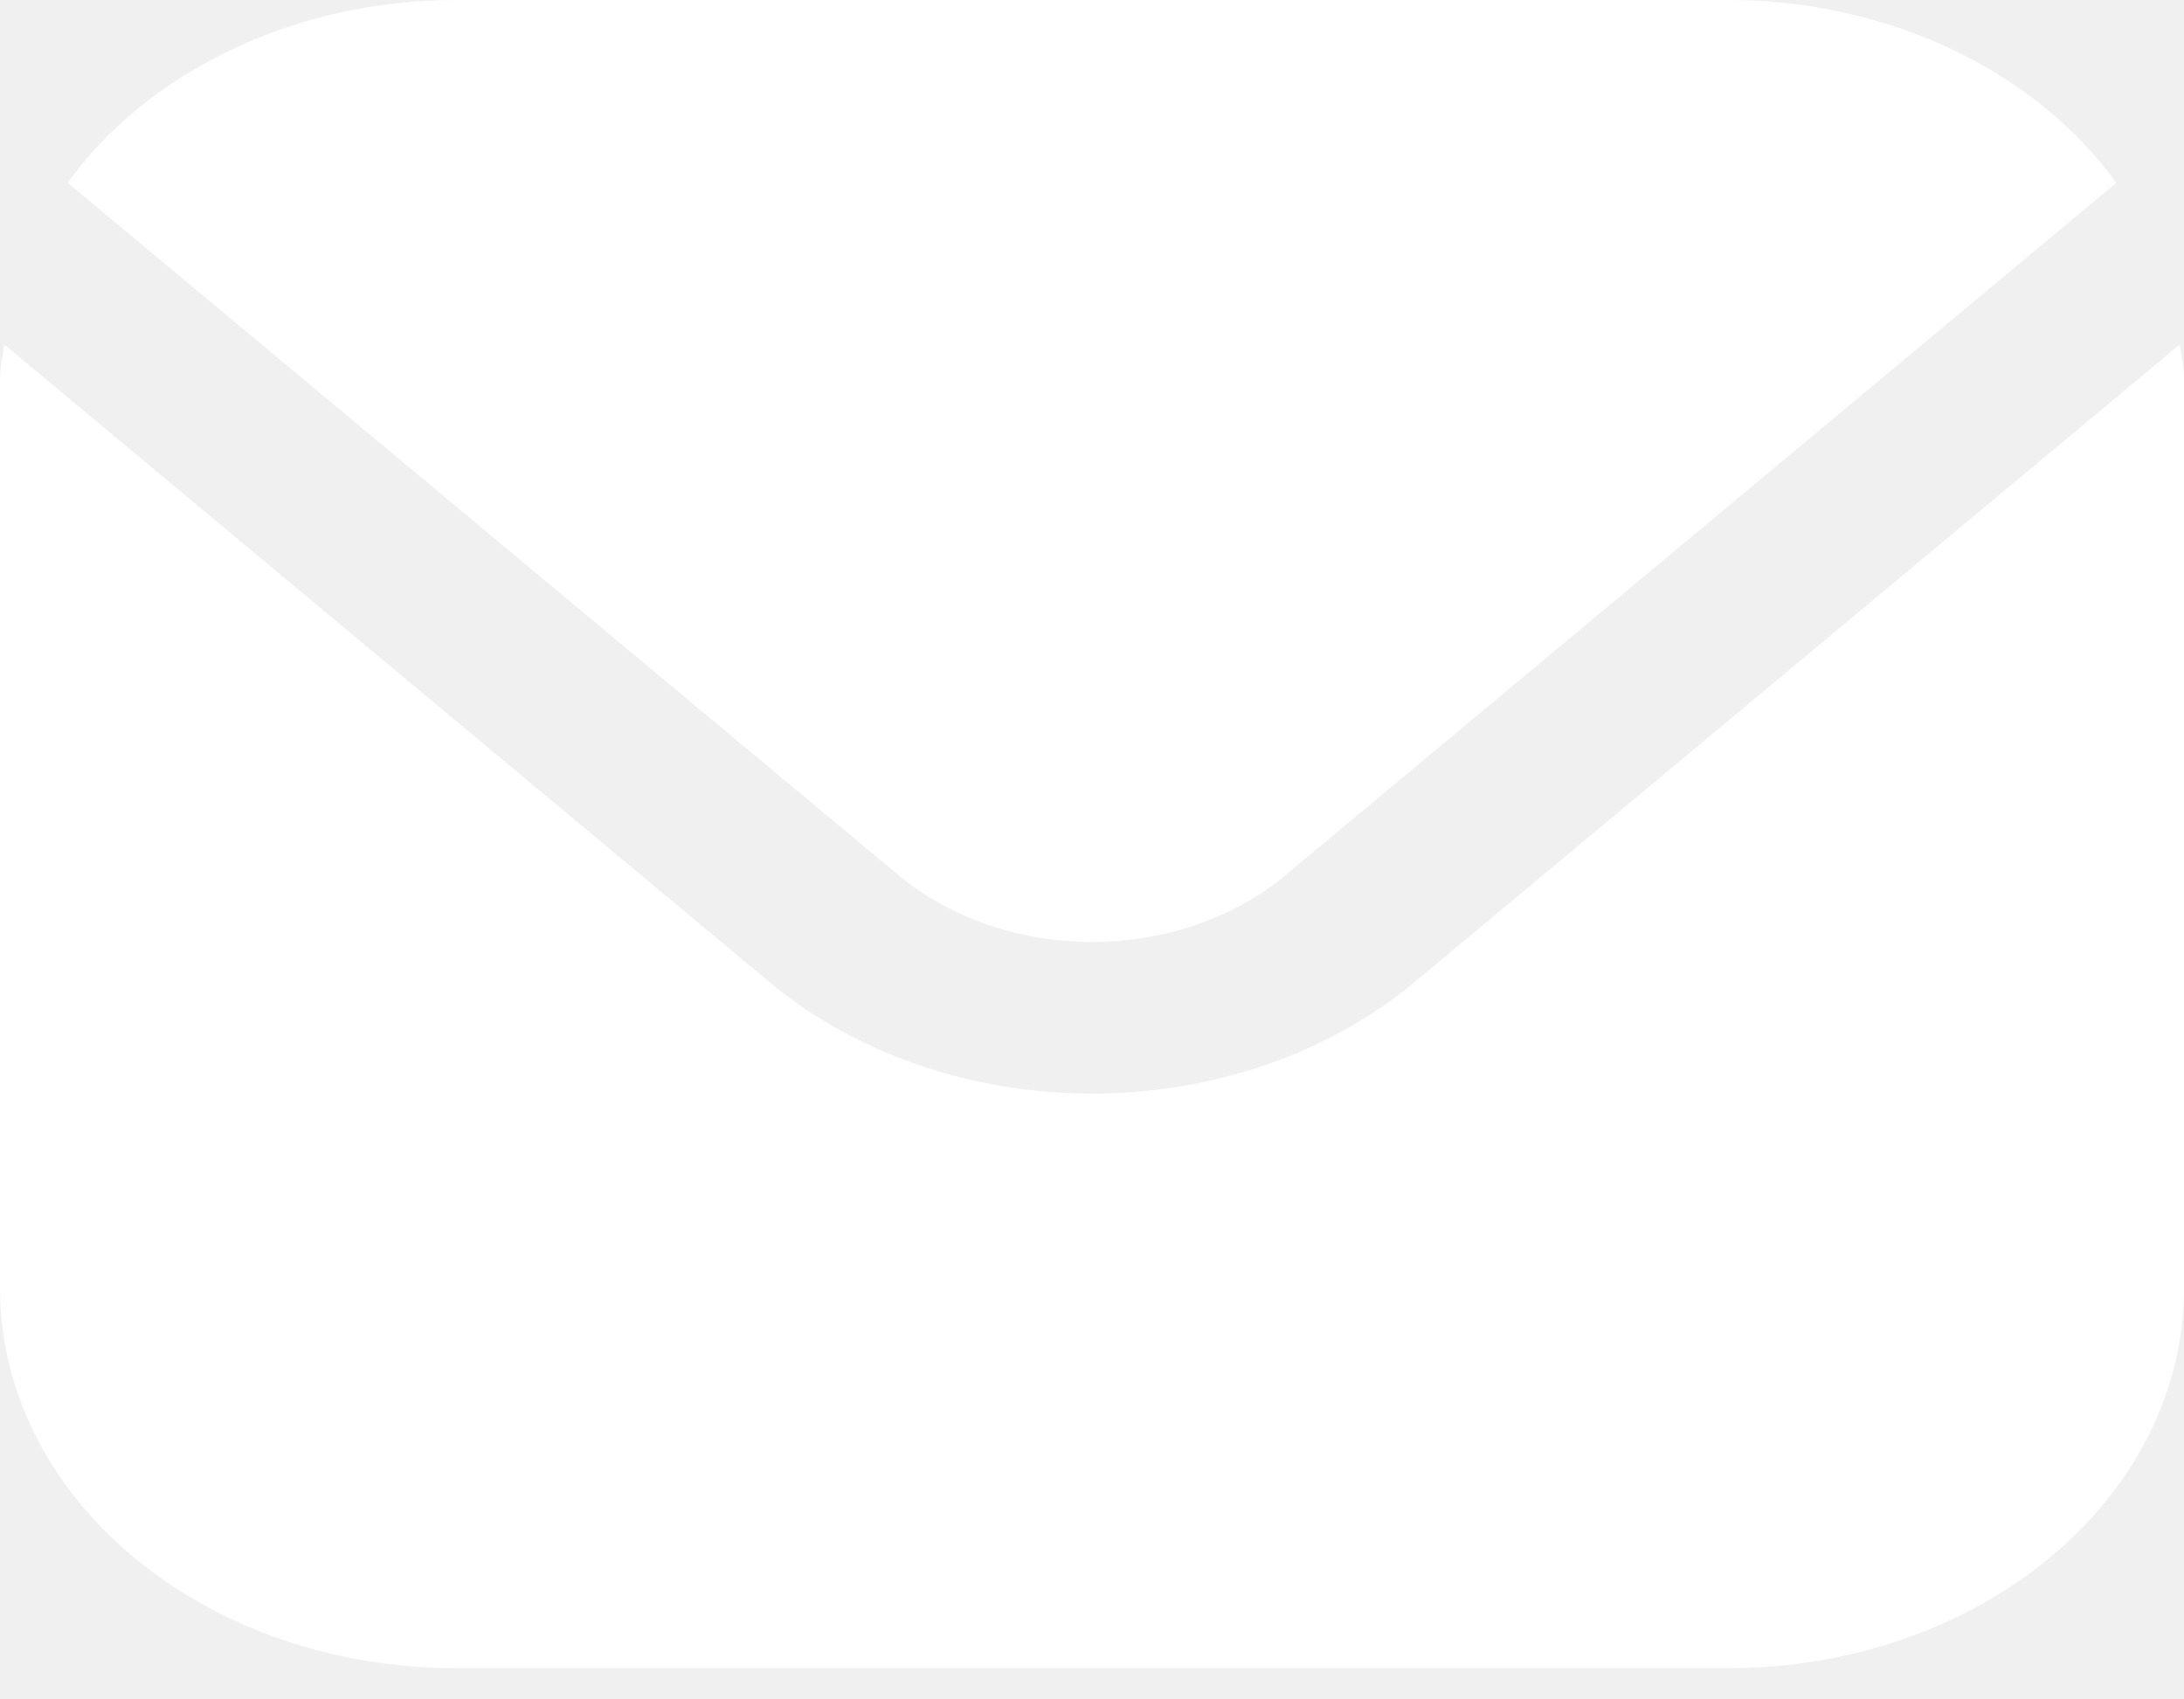
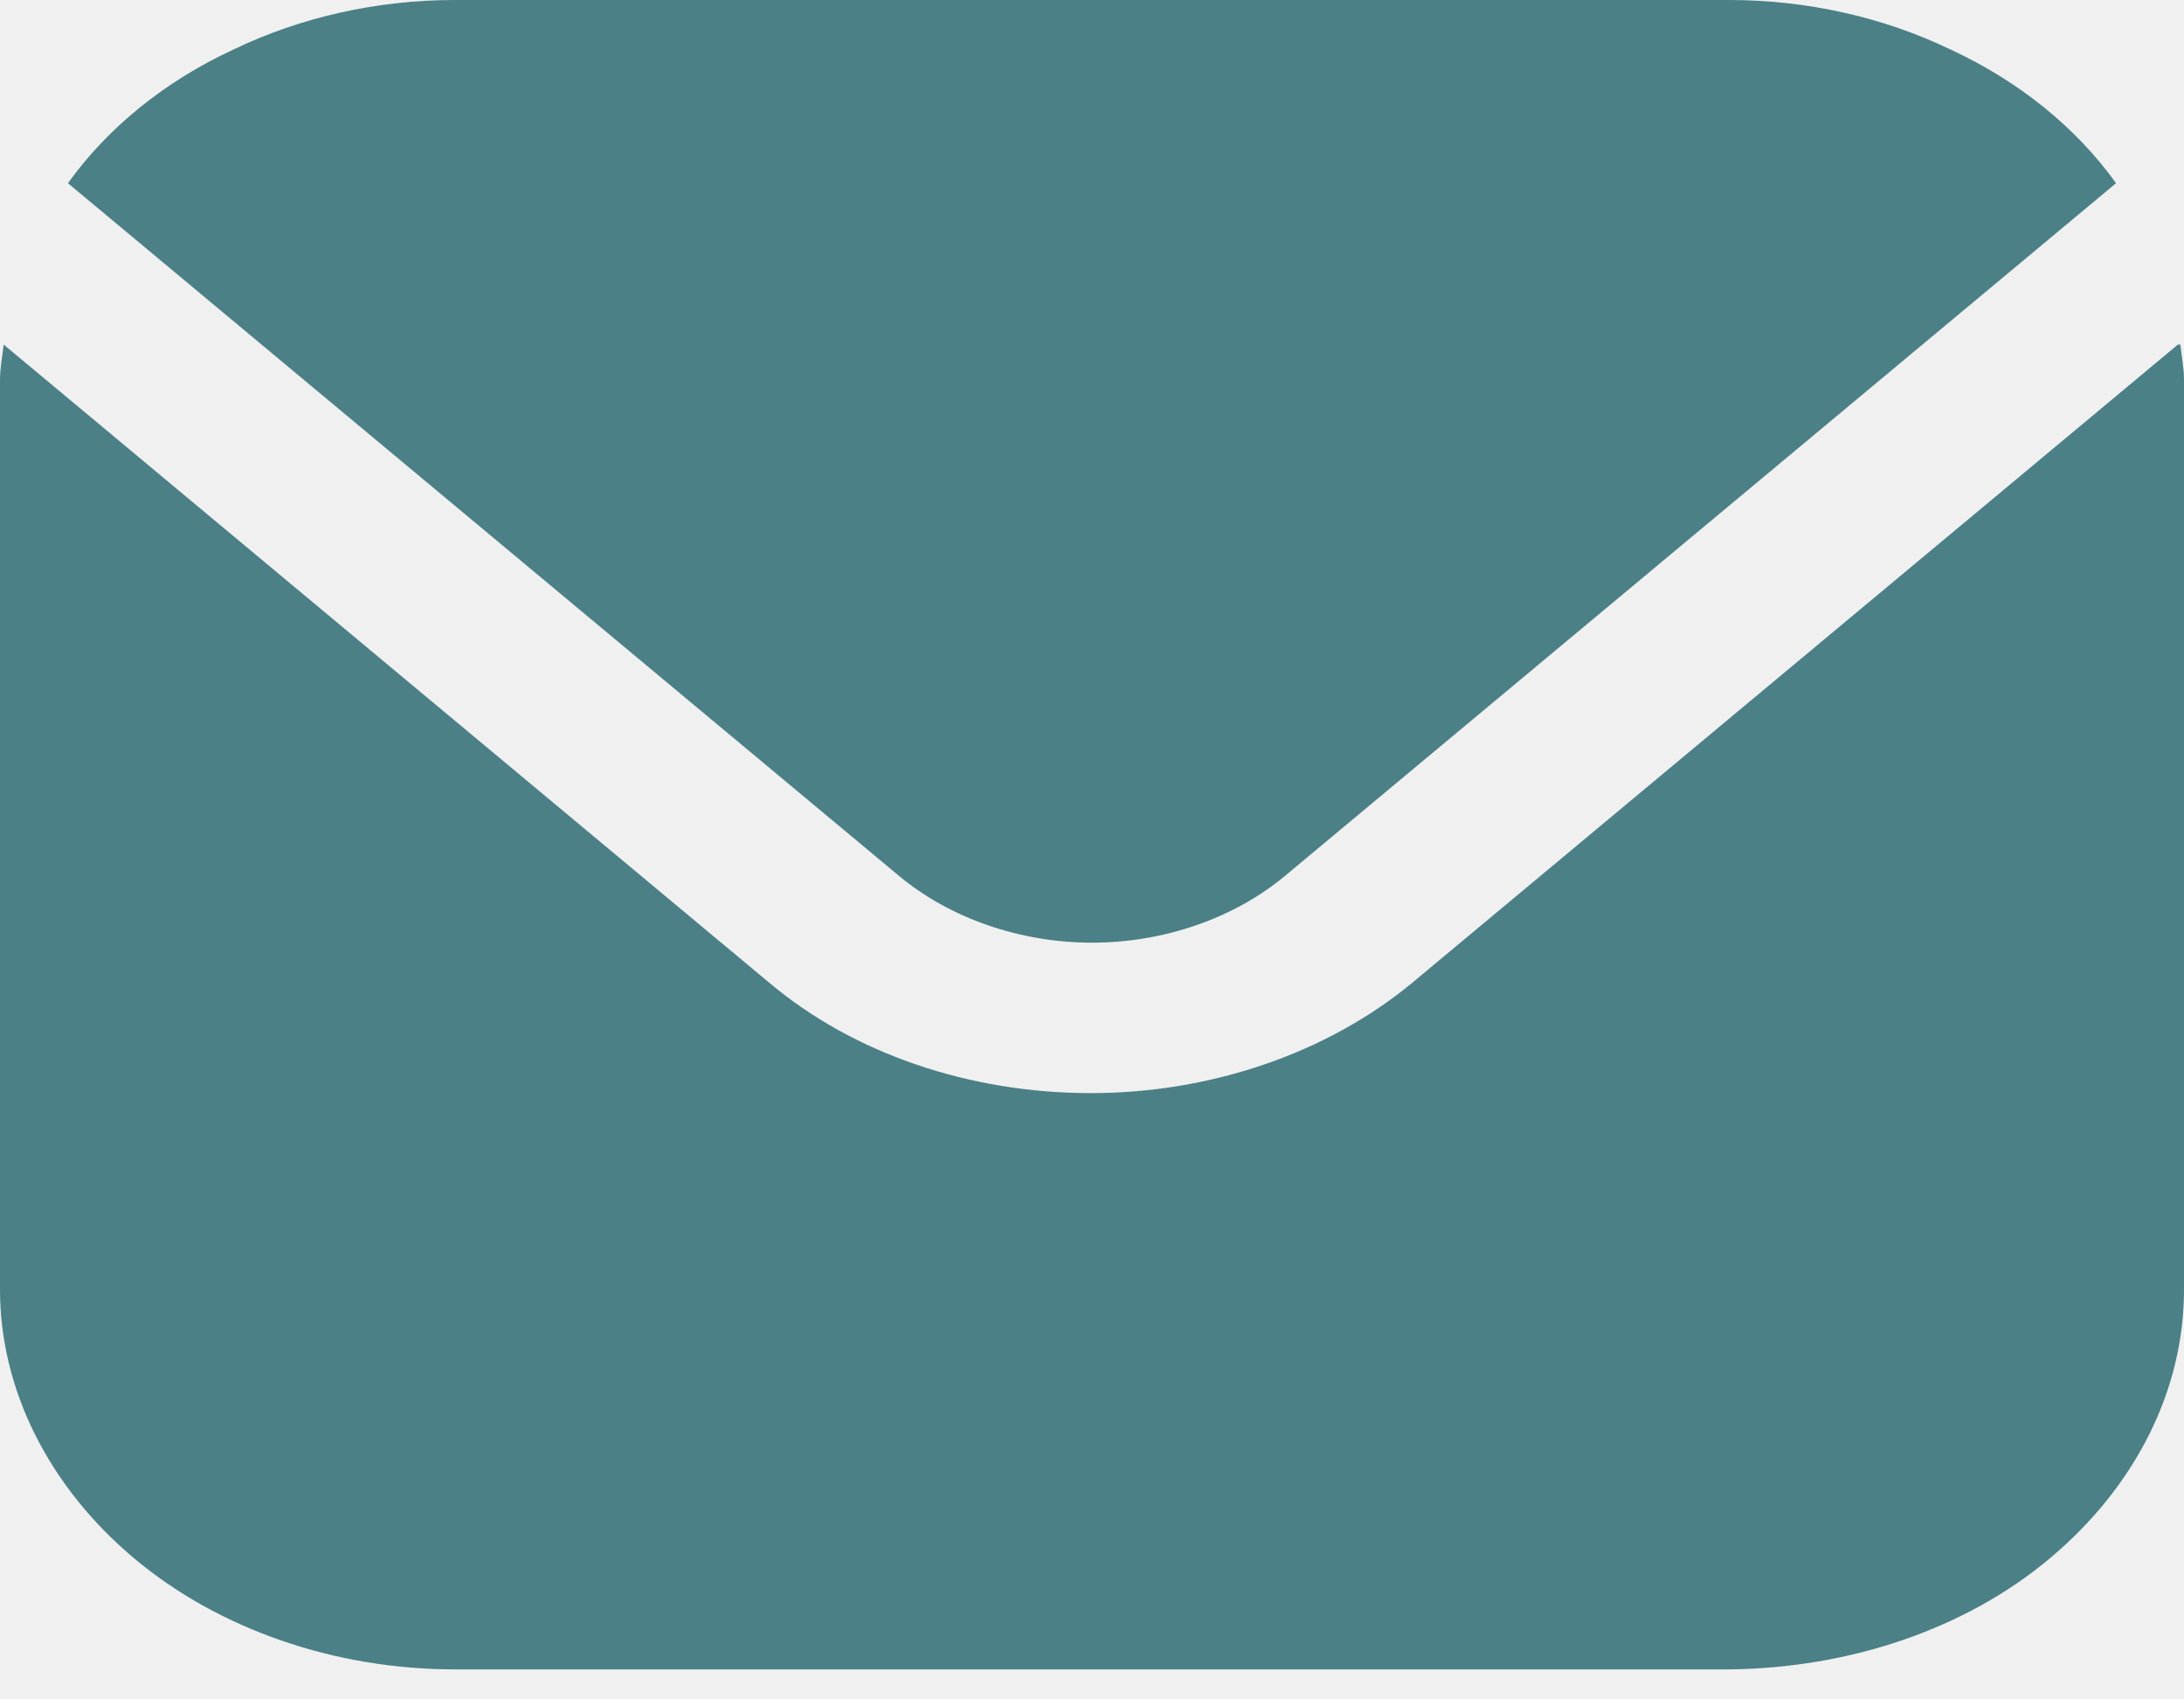
- <svg xmlns="http://www.w3.org/2000/svg" width="18" height="14" viewBox="0 0 18 14" fill="none">
-   <path d="M17.966 2.839C17.976 2.938 18 3.027 18 3.125V10.625C17.999 11.454 17.603 12.248 16.9 12.834C16.197 13.42 15.244 13.749 14.25 13.75H3.75C2.756 13.749 1.803 13.42 1.1 12.834C0.397 12.248 0.001 11.454 0 10.625V3.125C1.47651e-06 3.027 0.024 2.938 0.034 2.839L6.348 8.1C7.052 8.685 8.006 9.014 9 9.014C9.994 9.014 10.948 8.685 11.652 8.1L17.966 2.839ZM14.25 0C14.893 0.001 15.524 0.141 16.083 0.405C16.642 0.669 17.111 1.048 17.442 1.507L10.592 7.216C10.169 7.567 9.597 7.764 9 7.764C8.403 7.764 7.831 7.567 7.408 7.216L0.558 1.507C0.889 1.048 1.358 0.669 1.917 0.405C2.476 0.141 3.107 0.001 3.75 0H14.25Z" fill="white" />
+ <svg xmlns="http://www.w3.org/2000/svg" id="Layer_1" version="1.1" viewBox="0 0 18 14">
+   <defs>
+     <style>
+       .st0 {
+         fill: #4b8087;
+       }
+     </style>
+   </defs>
+   <path class="st0" d="M17.97,2.84c.01.1.03.19.03.29v7.5c0,.83-.4,1.62-1.1,2.21-.7.59-1.66.91-2.65.92H3.75c-.99,0-1.95-.33-2.65-.92C.4,12.25,0,11.45,0,10.63V3.13c0-.1.02-.19.03-.29l6.31,5.26c.7.59,1.66.91,2.65.91s1.95-.33,2.65-.91l6.31-5.26ZM14.25,0c.64,0,1.27.14,1.83.41.56.26,1.03.64,1.36,1.1l-6.85,5.71c-.42.35-1,.55-1.59.55s-1.17-.2-1.59-.55L.56,1.51c.33-.46.8-.84,1.36-1.1C2.48.14,3.11,0,3.75,0h10.5Z" />
</svg>
